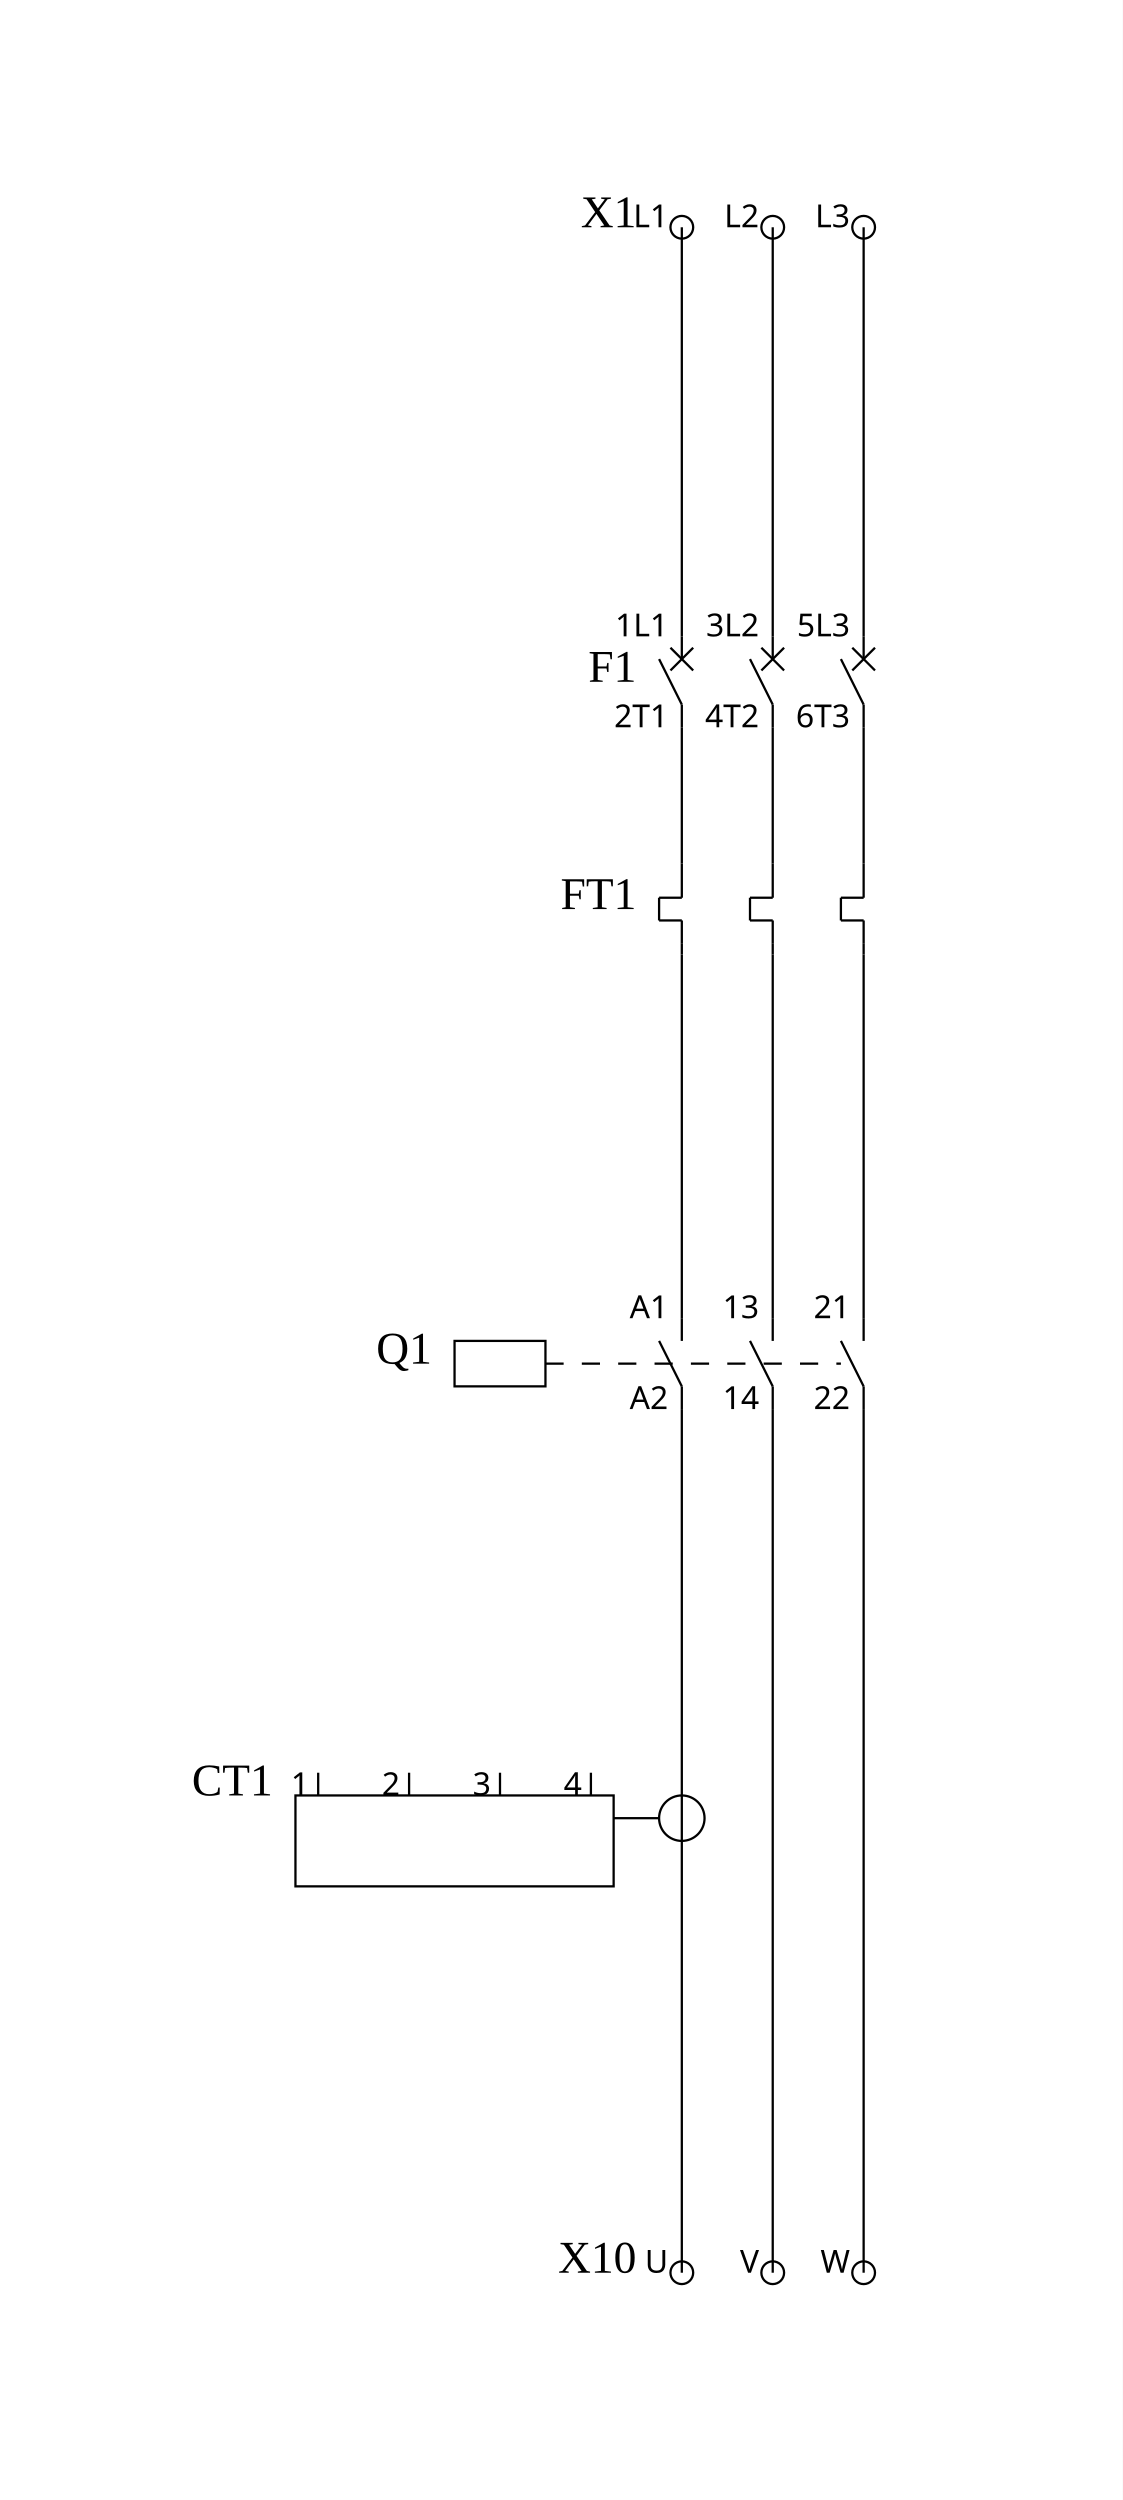
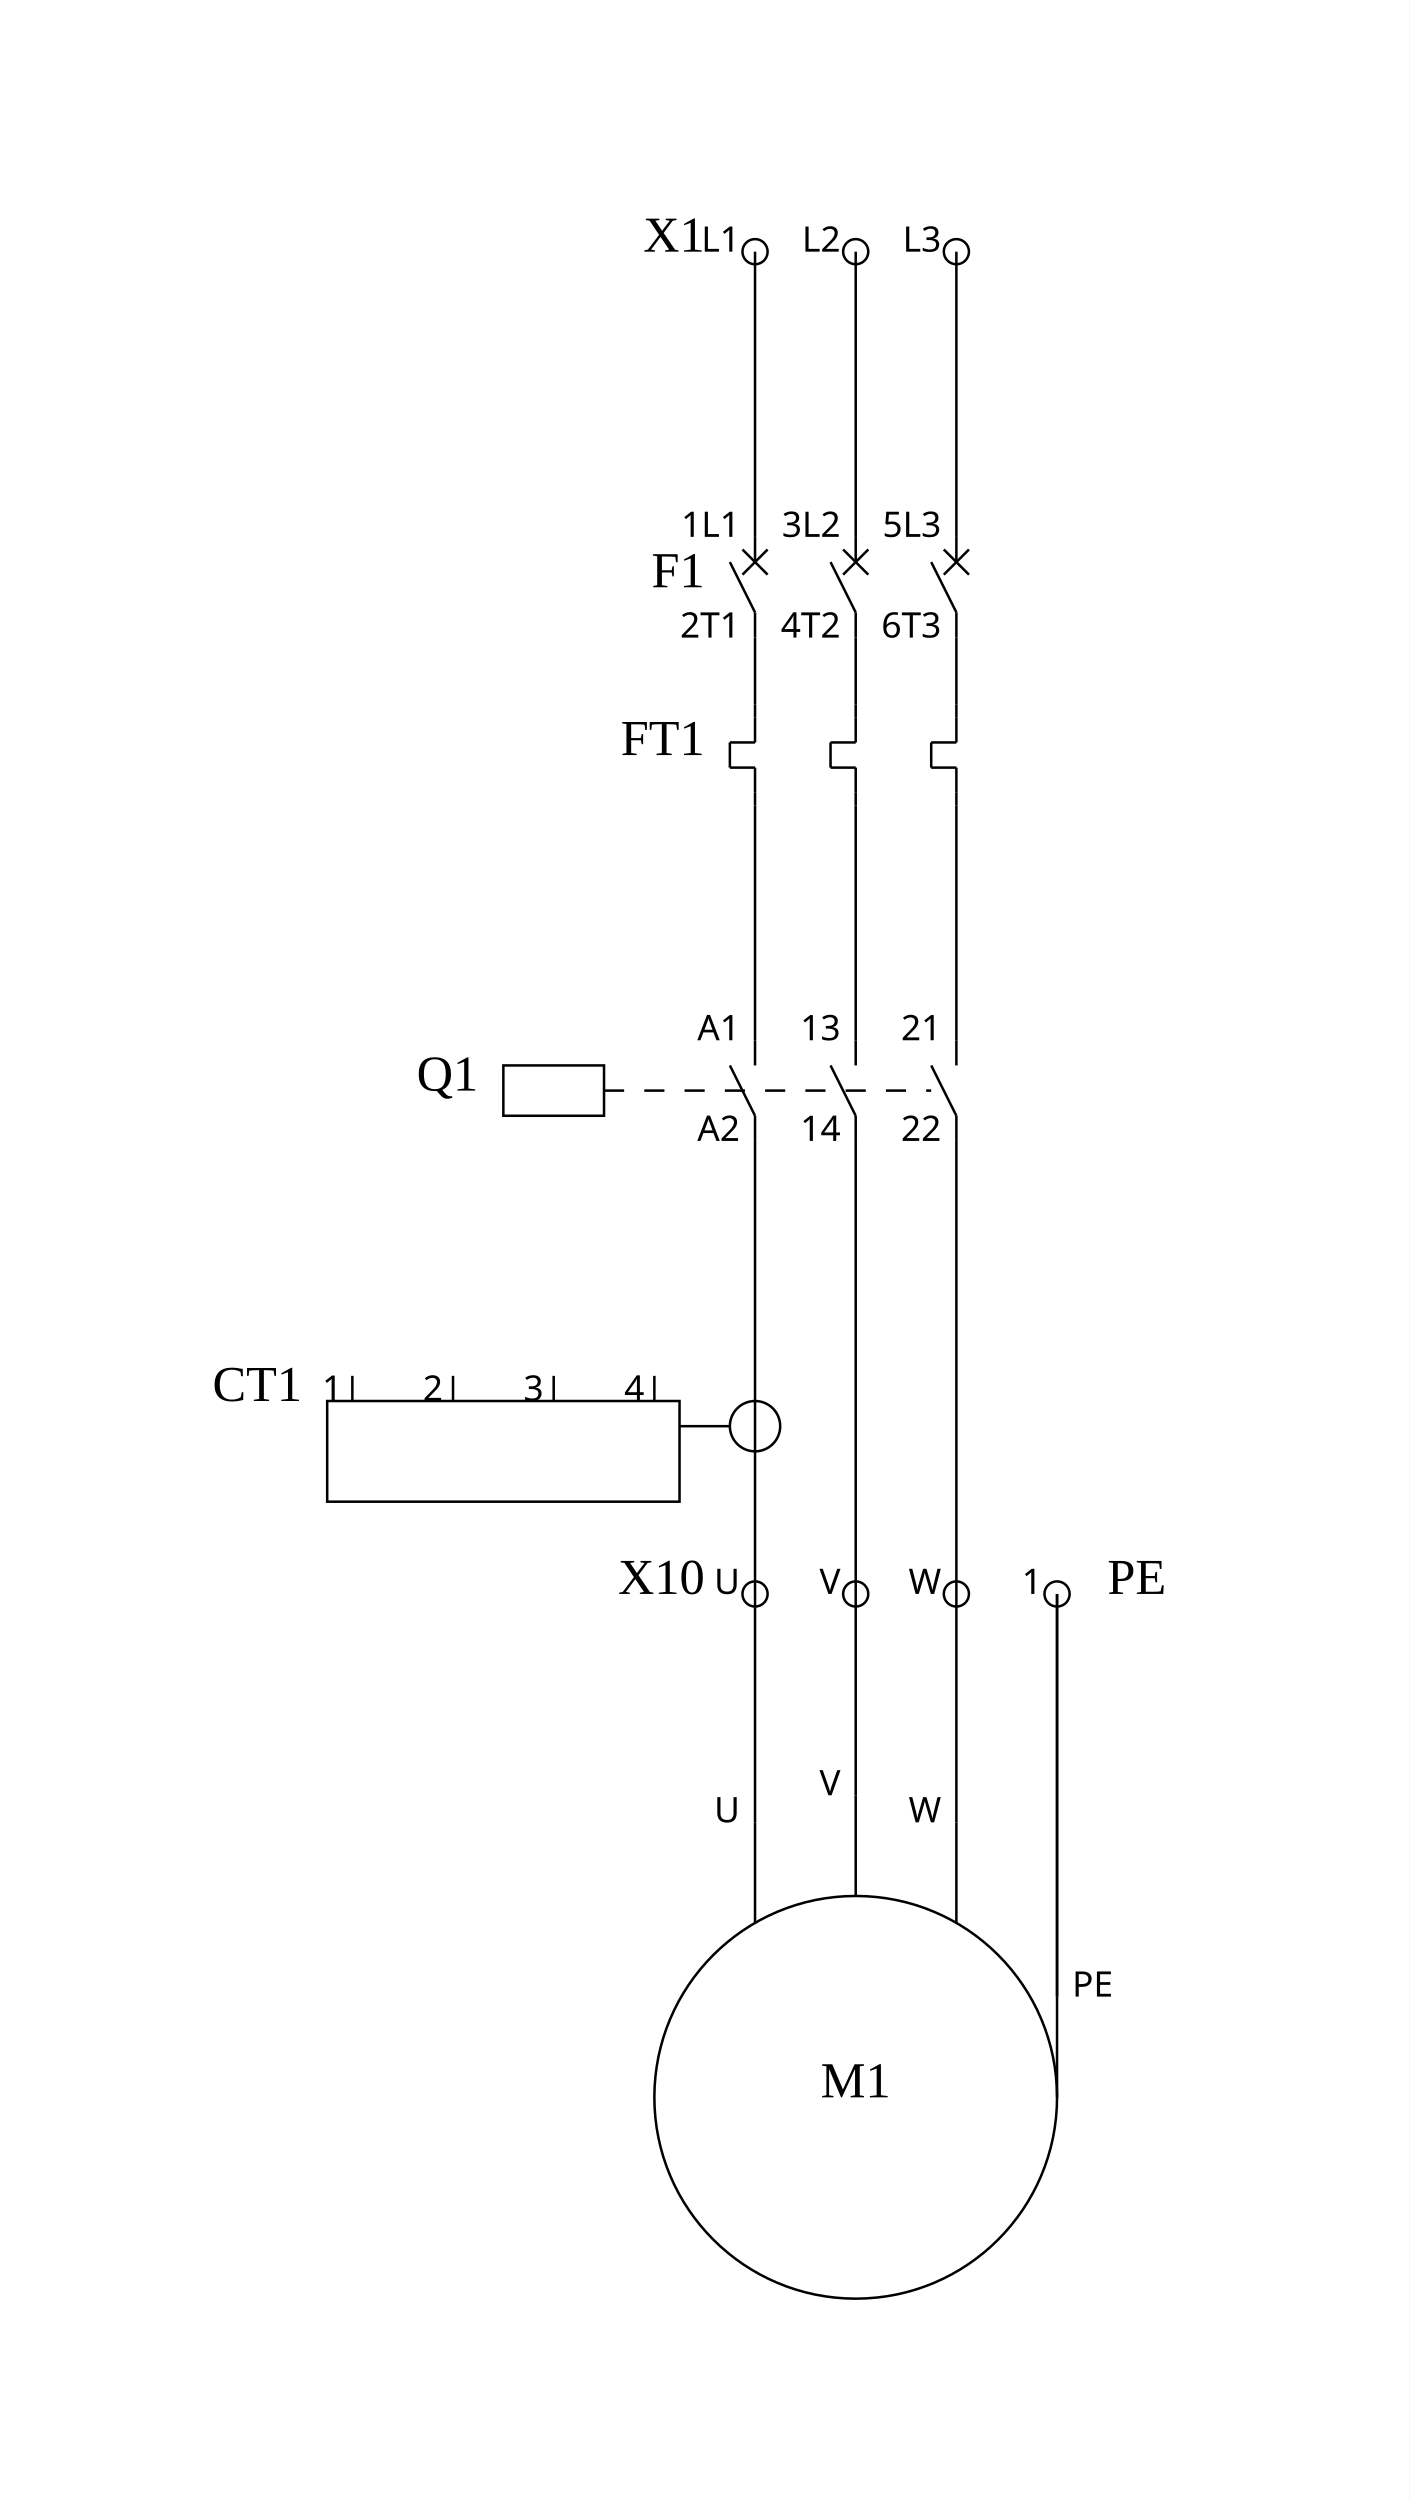
- <svg xmlns="http://www.w3.org/2000/svg" width="123.5mm" height="275.0mm" viewBox="-75.0 -25 123.5 275.0">
-   <rect x="-75.0" y="-25" width="123.5" height="275.0" fill="white" />
+ <svg xmlns="http://www.w3.org/2000/svg" width="140.0mm" height="248.333mm" viewBox="-75.0 -25 140.0 248.333">
+   <rect x="-75.0" y="-25" width="140.0" height="248.333" fill="white" />
  <g>
    <g class="symbol">
      <circle cx="0.0" cy="0" r="1.25" style="stroke:black;stroke-width:0.25;fill:none" />
      <text x="-5.0" y="0" text-anchor="end" dominant-baseline="auto" font-size="5.0" style="stroke:none;stroke-width:1.0;fill:black;font-family:Times New Roman">X1</text>
      <text x="-1.5" y="0.0" text-anchor="end" dominant-baseline="auto" font-size="3.5" style="stroke:none;stroke-width:1.0;fill:black;font-family:sans-serif">L1</text>
      <circle cx="10.0" cy="0" r="1.25" style="stroke:black;stroke-width:0.25;fill:none" />
      <text x="8.5" y="0.0" text-anchor="end" dominant-baseline="auto" font-size="3.5" style="stroke:none;stroke-width:1.0;fill:black;font-family:sans-serif">L2</text>
      <circle cx="20.0" cy="0" r="1.25" style="stroke:black;stroke-width:0.25;fill:none" />
      <text x="18.5" y="0.0" text-anchor="end" dominant-baseline="auto" font-size="3.5" style="stroke:none;stroke-width:1.0;fill:black;font-family:sans-serif">L3</text>
    </g>
    <g class="symbol">
-       <line x1="0.0" y1="45.0" x2="0.0" y2="47.5" style="stroke:black;stroke-width:0.25;fill:none" />
-       <line x1="0.0" y1="52.5" x2="0.0" y2="55.0" style="stroke:black;stroke-width:0.25;fill:none" />
-       <line x1="0.0" y1="52.5" x2="-2.5" y2="47.5" style="stroke:black;stroke-width:0.25;fill:none" />
-       <line x1="-1.25" y1="46.25" x2="1.25" y2="48.75" style="stroke:black;stroke-width:0.25;fill:none" />
-       <line x1="-1.25" y1="48.75" x2="1.25" y2="46.25" style="stroke:black;stroke-width:0.25;fill:none" />
-       <text x="-5.0" y="50.0" text-anchor="end" dominant-baseline="auto" font-size="5.0" style="stroke:none;stroke-width:1.0;fill:black;font-family:Times New Roman">F1</text>
-       <text x="-1.5" y="45.0" text-anchor="end" dominant-baseline="auto" font-size="3.5" style="stroke:none;stroke-width:1.0;fill:black;font-family:sans-serif">1L1</text>
-       <text x="-1.5" y="55.0" text-anchor="end" dominant-baseline="auto" font-size="3.5" style="stroke:none;stroke-width:1.0;fill:black;font-family:sans-serif">2T1</text>
-       <line x1="10.0" y1="45.0" x2="10.0" y2="47.5" style="stroke:black;stroke-width:0.25;fill:none" />
-       <line x1="10.0" y1="52.5" x2="10.0" y2="55.0" style="stroke:black;stroke-width:0.25;fill:none" />
-       <line x1="10.0" y1="52.5" x2="7.5" y2="47.5" style="stroke:black;stroke-width:0.25;fill:none" />
-       <line x1="8.75" y1="46.25" x2="11.25" y2="48.75" style="stroke:black;stroke-width:0.25;fill:none" />
-       <line x1="8.75" y1="48.75" x2="11.25" y2="46.25" style="stroke:black;stroke-width:0.25;fill:none" />
-       <text x="8.5" y="45.0" text-anchor="end" dominant-baseline="auto" font-size="3.5" style="stroke:none;stroke-width:1.0;fill:black;font-family:sans-serif">3L2</text>
-       <text x="8.5" y="55.0" text-anchor="end" dominant-baseline="auto" font-size="3.5" style="stroke:none;stroke-width:1.0;fill:black;font-family:sans-serif">4T2</text>
-       <line x1="20.0" y1="45.0" x2="20.0" y2="47.5" style="stroke:black;stroke-width:0.25;fill:none" />
-       <line x1="20.0" y1="52.5" x2="20.0" y2="55.0" style="stroke:black;stroke-width:0.25;fill:none" />
-       <line x1="20.0" y1="52.5" x2="17.5" y2="47.5" style="stroke:black;stroke-width:0.25;fill:none" />
-       <line x1="18.75" y1="46.25" x2="21.25" y2="48.75" style="stroke:black;stroke-width:0.25;fill:none" />
-       <line x1="18.75" y1="48.75" x2="21.25" y2="46.25" style="stroke:black;stroke-width:0.25;fill:none" />
-       <text x="18.5" y="45.0" text-anchor="end" dominant-baseline="auto" font-size="3.5" style="stroke:none;stroke-width:1.0;fill:black;font-family:sans-serif">5L3</text>
-       <text x="18.5" y="55.0" text-anchor="end" dominant-baseline="auto" font-size="3.5" style="stroke:none;stroke-width:1.0;fill:black;font-family:sans-serif">6T3</text>
+       <line x1="0.0" y1="28.333" x2="0.0" y2="30.833" style="stroke:black;stroke-width:0.25;fill:none" />
+       <line x1="0.0" y1="35.833" x2="0.0" y2="38.333" style="stroke:black;stroke-width:0.25;fill:none" />
+       <line x1="0.0" y1="35.833" x2="-2.5" y2="30.833" style="stroke:black;stroke-width:0.25;fill:none" />
+       <line x1="-1.25" y1="29.583" x2="1.25" y2="32.083" style="stroke:black;stroke-width:0.25;fill:none" />
+       <line x1="-1.25" y1="32.083" x2="1.25" y2="29.583" style="stroke:black;stroke-width:0.25;fill:none" />
+       <text x="-5.0" y="33.333" text-anchor="end" dominant-baseline="auto" font-size="5.0" style="stroke:none;stroke-width:1.0;fill:black;font-family:Times New Roman">F1</text>
+       <text x="-1.5" y="28.333" text-anchor="end" dominant-baseline="auto" font-size="3.5" style="stroke:none;stroke-width:1.0;fill:black;font-family:sans-serif">1L1</text>
+       <text x="-1.5" y="38.333" text-anchor="end" dominant-baseline="auto" font-size="3.5" style="stroke:none;stroke-width:1.0;fill:black;font-family:sans-serif">2T1</text>
+       <line x1="10.0" y1="28.333" x2="10.0" y2="30.833" style="stroke:black;stroke-width:0.25;fill:none" />
+       <line x1="10.0" y1="35.833" x2="10.0" y2="38.333" style="stroke:black;stroke-width:0.25;fill:none" />
+       <line x1="10.0" y1="35.833" x2="7.5" y2="30.833" style="stroke:black;stroke-width:0.25;fill:none" />
+       <line x1="8.75" y1="29.583" x2="11.25" y2="32.083" style="stroke:black;stroke-width:0.25;fill:none" />
+       <line x1="8.75" y1="32.083" x2="11.25" y2="29.583" style="stroke:black;stroke-width:0.25;fill:none" />
+       <text x="8.5" y="28.333" text-anchor="end" dominant-baseline="auto" font-size="3.5" style="stroke:none;stroke-width:1.0;fill:black;font-family:sans-serif">3L2</text>
+       <text x="8.5" y="38.333" text-anchor="end" dominant-baseline="auto" font-size="3.5" style="stroke:none;stroke-width:1.0;fill:black;font-family:sans-serif">4T2</text>
+       <line x1="20.0" y1="28.333" x2="20.0" y2="30.833" style="stroke:black;stroke-width:0.25;fill:none" />
+       <line x1="20.0" y1="35.833" x2="20.0" y2="38.333" style="stroke:black;stroke-width:0.25;fill:none" />
+       <line x1="20.0" y1="35.833" x2="17.5" y2="30.833" style="stroke:black;stroke-width:0.25;fill:none" />
+       <line x1="18.75" y1="29.583" x2="21.25" y2="32.083" style="stroke:black;stroke-width:0.25;fill:none" />
+       <line x1="18.75" y1="32.083" x2="21.25" y2="29.583" style="stroke:black;stroke-width:0.25;fill:none" />
+       <text x="18.5" y="28.333" text-anchor="end" dominant-baseline="auto" font-size="3.5" style="stroke:none;stroke-width:1.0;fill:black;font-family:sans-serif">5L3</text>
+       <text x="18.5" y="38.333" text-anchor="end" dominant-baseline="auto" font-size="3.5" style="stroke:none;stroke-width:1.0;fill:black;font-family:sans-serif">6T3</text>
    </g>
    <g class="symbol">
-       <line x1="0.0" y1="70.0" x2="0.0" y2="71.25" style="stroke:black;stroke-width:0.25;fill:none" />
-       <line x1="0.0" y1="71.25" x2="0.0" y2="73.75" style="stroke:black;stroke-width:0.25;fill:none" />
-       <line x1="0.0" y1="73.75" x2="-2.5" y2="73.75" style="stroke:black;stroke-width:0.25;fill:none" />
-       <line x1="-2.5" y1="73.75" x2="-2.5" y2="76.25" style="stroke:black;stroke-width:0.25;fill:none" />
-       <line x1="-2.5" y1="76.25" x2="0.0" y2="76.25" style="stroke:black;stroke-width:0.25;fill:none" />
-       <line x1="0.0" y1="76.25" x2="0.0" y2="78.75" style="stroke:black;stroke-width:0.25;fill:none" />
-       <line x1="0.0" y1="78.75" x2="0.0" y2="80.0" style="stroke:black;stroke-width:0.25;fill:none" />
-       <text x="-5.0" y="75.0" text-anchor="end" dominant-baseline="auto" font-size="5.0" style="stroke:none;stroke-width:1.0;fill:black;font-family:Times New Roman">FT1</text>
-       <line x1="10.0" y1="70.0" x2="10.0" y2="71.25" style="stroke:black;stroke-width:0.25;fill:none" />
-       <line x1="10.0" y1="71.25" x2="10.0" y2="73.75" style="stroke:black;stroke-width:0.25;fill:none" />
-       <line x1="10.0" y1="73.75" x2="7.5" y2="73.75" style="stroke:black;stroke-width:0.25;fill:none" />
-       <line x1="7.5" y1="73.75" x2="7.5" y2="76.25" style="stroke:black;stroke-width:0.25;fill:none" />
-       <line x1="7.5" y1="76.25" x2="10.0" y2="76.25" style="stroke:black;stroke-width:0.25;fill:none" />
-       <line x1="10.0" y1="76.25" x2="10.0" y2="78.75" style="stroke:black;stroke-width:0.25;fill:none" />
-       <line x1="10.0" y1="78.75" x2="10.0" y2="80.0" style="stroke:black;stroke-width:0.25;fill:none" />
-       <line x1="20.0" y1="70.0" x2="20.0" y2="71.25" style="stroke:black;stroke-width:0.25;fill:none" />
-       <line x1="20.0" y1="71.25" x2="20.0" y2="73.75" style="stroke:black;stroke-width:0.25;fill:none" />
-       <line x1="20.0" y1="73.75" x2="17.5" y2="73.75" style="stroke:black;stroke-width:0.25;fill:none" />
-       <line x1="17.5" y1="73.75" x2="17.5" y2="76.25" style="stroke:black;stroke-width:0.25;fill:none" />
-       <line x1="17.5" y1="76.25" x2="20.0" y2="76.25" style="stroke:black;stroke-width:0.25;fill:none" />
-       <line x1="20.0" y1="76.25" x2="20.0" y2="78.75" style="stroke:black;stroke-width:0.25;fill:none" />
-       <line x1="20.0" y1="78.75" x2="20.0" y2="80.0" style="stroke:black;stroke-width:0.25;fill:none" />
+       <line x1="0.0" y1="45.0" x2="0.0" y2="46.25" style="stroke:black;stroke-width:0.25;fill:none" />
+       <line x1="0.0" y1="46.25" x2="0.0" y2="48.75" style="stroke:black;stroke-width:0.25;fill:none" />
+       <line x1="0.0" y1="48.75" x2="-2.5" y2="48.75" style="stroke:black;stroke-width:0.25;fill:none" />
+       <line x1="-2.5" y1="48.75" x2="-2.5" y2="51.25" style="stroke:black;stroke-width:0.25;fill:none" />
+       <line x1="-2.5" y1="51.25" x2="0.0" y2="51.25" style="stroke:black;stroke-width:0.25;fill:none" />
+       <line x1="0.0" y1="51.25" x2="0.0" y2="53.75" style="stroke:black;stroke-width:0.25;fill:none" />
+       <line x1="0.0" y1="53.75" x2="0.0" y2="55.0" style="stroke:black;stroke-width:0.25;fill:none" />
+       <text x="-5.0" y="50.0" text-anchor="end" dominant-baseline="auto" font-size="5.0" style="stroke:none;stroke-width:1.0;fill:black;font-family:Times New Roman">FT1</text>
+       <line x1="10.0" y1="45.0" x2="10.0" y2="46.25" style="stroke:black;stroke-width:0.25;fill:none" />
+       <line x1="10.0" y1="46.25" x2="10.0" y2="48.75" style="stroke:black;stroke-width:0.25;fill:none" />
+       <line x1="10.0" y1="48.75" x2="7.5" y2="48.75" style="stroke:black;stroke-width:0.25;fill:none" />
+       <line x1="7.5" y1="48.75" x2="7.5" y2="51.25" style="stroke:black;stroke-width:0.25;fill:none" />
+       <line x1="7.5" y1="51.25" x2="10.0" y2="51.25" style="stroke:black;stroke-width:0.25;fill:none" />
+       <line x1="10.0" y1="51.25" x2="10.0" y2="53.75" style="stroke:black;stroke-width:0.25;fill:none" />
+       <line x1="10.0" y1="53.75" x2="10.0" y2="55.0" style="stroke:black;stroke-width:0.25;fill:none" />
+       <line x1="20.0" y1="45.0" x2="20.0" y2="46.25" style="stroke:black;stroke-width:0.25;fill:none" />
+       <line x1="20.0" y1="46.25" x2="20.0" y2="48.75" style="stroke:black;stroke-width:0.25;fill:none" />
+       <line x1="20.0" y1="48.75" x2="17.5" y2="48.75" style="stroke:black;stroke-width:0.25;fill:none" />
+       <line x1="17.5" y1="48.75" x2="17.5" y2="51.25" style="stroke:black;stroke-width:0.25;fill:none" />
+       <line x1="17.5" y1="51.25" x2="20.0" y2="51.25" style="stroke:black;stroke-width:0.25;fill:none" />
+       <line x1="20.0" y1="51.25" x2="20.0" y2="53.75" style="stroke:black;stroke-width:0.25;fill:none" />
+       <line x1="20.0" y1="53.75" x2="20.0" y2="55.0" style="stroke:black;stroke-width:0.25;fill:none" />
    </g>
    <g class="symbol">
-       <line x1="0.0" y1="120.0" x2="0.0" y2="122.5" style="stroke:black;stroke-width:0.25;fill:none" />
-       <line x1="0.0" y1="127.5" x2="0.0" y2="130.0" style="stroke:black;stroke-width:0.25;fill:none" />
-       <line x1="0.0" y1="127.5" x2="-2.5" y2="122.5" style="stroke:black;stroke-width:0.25;fill:none" />
-       <text x="-1.5" y="120.0" text-anchor="end" dominant-baseline="auto" font-size="3.5" style="stroke:none;stroke-width:1.0;fill:black;font-family:sans-serif">A1</text>
-       <text x="-1.5" y="130.0" text-anchor="end" dominant-baseline="auto" font-size="3.5" style="stroke:none;stroke-width:1.0;fill:black;font-family:sans-serif">A2</text>
-       <line x1="10.0" y1="120.0" x2="10.0" y2="122.5" style="stroke:black;stroke-width:0.25;fill:none" />
-       <line x1="10.0" y1="127.5" x2="10.0" y2="130.0" style="stroke:black;stroke-width:0.25;fill:none" />
-       <line x1="10.0" y1="127.5" x2="7.5" y2="122.5" style="stroke:black;stroke-width:0.25;fill:none" />
-       <text x="8.5" y="120.0" text-anchor="end" dominant-baseline="auto" font-size="3.5" style="stroke:none;stroke-width:1.0;fill:black;font-family:sans-serif">13</text>
-       <text x="8.5" y="130.0" text-anchor="end" dominant-baseline="auto" font-size="3.5" style="stroke:none;stroke-width:1.0;fill:black;font-family:sans-serif">14</text>
-       <line x1="20.0" y1="120.0" x2="20.0" y2="122.5" style="stroke:black;stroke-width:0.25;fill:none" />
-       <line x1="20.0" y1="127.5" x2="20.0" y2="130.0" style="stroke:black;stroke-width:0.25;fill:none" />
-       <line x1="20.0" y1="127.5" x2="17.5" y2="122.5" style="stroke:black;stroke-width:0.25;fill:none" />
-       <text x="18.5" y="120.0" text-anchor="end" dominant-baseline="auto" font-size="3.5" style="stroke:none;stroke-width:1.0;fill:black;font-family:sans-serif">21</text>
-       <text x="18.5" y="130.0" text-anchor="end" dominant-baseline="auto" font-size="3.5" style="stroke:none;stroke-width:1.0;fill:black;font-family:sans-serif">22</text>
-       <polygon points="-25.0,122.5 -15.0,122.5 -15.0,127.5 -25.0,127.5" style="stroke:black;stroke-width:0.25;fill:none" />
-       <text x="-27.5" y="125.0" text-anchor="end" dominant-baseline="auto" font-size="5.0" style="stroke:none;stroke-width:1.0;fill:black;font-family:Times New Roman">Q1</text>
-       <line x1="-15.0" y1="125.0" x2="17.5" y2="125.0" style="stroke:black;stroke-width:0.25;fill:none;stroke-dasharray:2.0, 2.0" />
+       <line x1="0.0" y1="78.333" x2="0.0" y2="80.833" style="stroke:black;stroke-width:0.25;fill:none" />
+       <line x1="0.0" y1="85.833" x2="0.0" y2="88.333" style="stroke:black;stroke-width:0.25;fill:none" />
+       <line x1="0.0" y1="85.833" x2="-2.5" y2="80.833" style="stroke:black;stroke-width:0.25;fill:none" />
+       <text x="-1.5" y="78.333" text-anchor="end" dominant-baseline="auto" font-size="3.5" style="stroke:none;stroke-width:1.0;fill:black;font-family:sans-serif">A1</text>
+       <text x="-1.5" y="88.333" text-anchor="end" dominant-baseline="auto" font-size="3.5" style="stroke:none;stroke-width:1.0;fill:black;font-family:sans-serif">A2</text>
+       <line x1="10.0" y1="78.333" x2="10.0" y2="80.833" style="stroke:black;stroke-width:0.25;fill:none" />
+       <line x1="10.0" y1="85.833" x2="10.0" y2="88.333" style="stroke:black;stroke-width:0.25;fill:none" />
+       <line x1="10.0" y1="85.833" x2="7.5" y2="80.833" style="stroke:black;stroke-width:0.25;fill:none" />
+       <text x="8.5" y="78.333" text-anchor="end" dominant-baseline="auto" font-size="3.5" style="stroke:none;stroke-width:1.0;fill:black;font-family:sans-serif">13</text>
+       <text x="8.5" y="88.333" text-anchor="end" dominant-baseline="auto" font-size="3.5" style="stroke:none;stroke-width:1.0;fill:black;font-family:sans-serif">14</text>
+       <line x1="20.0" y1="78.333" x2="20.0" y2="80.833" style="stroke:black;stroke-width:0.25;fill:none" />
+       <line x1="20.0" y1="85.833" x2="20.0" y2="88.333" style="stroke:black;stroke-width:0.25;fill:none" />
+       <line x1="20.0" y1="85.833" x2="17.5" y2="80.833" style="stroke:black;stroke-width:0.25;fill:none" />
+       <text x="18.5" y="78.333" text-anchor="end" dominant-baseline="auto" font-size="3.5" style="stroke:none;stroke-width:1.0;fill:black;font-family:sans-serif">21</text>
+       <text x="18.5" y="88.333" text-anchor="end" dominant-baseline="auto" font-size="3.5" style="stroke:none;stroke-width:1.0;fill:black;font-family:sans-serif">22</text>
+       <polygon points="-25.0,80.833 -15.0,80.833 -15.0,85.833 -25.0,85.833" style="stroke:black;stroke-width:0.25;fill:none" />
+       <text x="-27.5" y="83.333" text-anchor="end" dominant-baseline="auto" font-size="5.0" style="stroke:none;stroke-width:1.0;fill:black;font-family:Times New Roman">Q1</text>
+       <line x1="-15.0" y1="83.333" x2="17.5" y2="83.333" style="stroke:black;stroke-width:0.25;fill:none;stroke-dasharray:2.0, 2.0" />
    </g>
    <g class="symbol">
-       <circle cx="0.0" cy="175.0" r="2.5" style="stroke:black;stroke-width:0.25;fill:none" />
-       <line x1="-2.5" y1="175.0" x2="-7.5" y2="175.0" style="stroke:black;stroke-width:0.25;fill:none" />
-       <polygon points="-42.5,172.5 -7.5,172.5 -7.5,182.5 -42.5,182.5" style="stroke:black;stroke-width:0.25;fill:none" />
-       <line x1="-40.0" y1="172.5" x2="-40.0" y2="170.0" style="stroke:black;stroke-width:0.25;fill:none" />
-       <text x="-41.0" y="171.25" text-anchor="end" dominant-baseline="middle" font-size="3.5" style="stroke:none;stroke-width:1.0;fill:black;font-family:sans-serif">1</text>
-       <line x1="-30.0" y1="172.5" x2="-30.0" y2="170.0" style="stroke:black;stroke-width:0.25;fill:none" />
-       <text x="-31.0" y="171.25" text-anchor="end" dominant-baseline="middle" font-size="3.5" style="stroke:none;stroke-width:1.0;fill:black;font-family:sans-serif">2</text>
-       <line x1="-20.0" y1="172.5" x2="-20.0" y2="170.0" style="stroke:black;stroke-width:0.25;fill:none" />
-       <text x="-21.0" y="171.25" text-anchor="end" dominant-baseline="middle" font-size="3.5" style="stroke:none;stroke-width:1.0;fill:black;font-family:sans-serif">3</text>
-       <line x1="-10.0" y1="172.5" x2="-10.0" y2="170.0" style="stroke:black;stroke-width:0.25;fill:none" />
-       <text x="-11.0" y="171.25" text-anchor="end" dominant-baseline="middle" font-size="3.5" style="stroke:none;stroke-width:1.0;fill:black;font-family:sans-serif">4</text>
-       <text x="-45.0" y="172.5" text-anchor="end" dominant-baseline="auto" font-size="5.0" style="stroke:none;stroke-width:1.0;fill:black;font-family:Times New Roman">CT1</text>
+       <circle cx="0.0" cy="116.667" r="2.5" style="stroke:black;stroke-width:0.25;fill:none" />
+       <line x1="-2.5" y1="116.667" x2="-7.5" y2="116.667" style="stroke:black;stroke-width:0.25;fill:none" />
+       <polygon points="-42.5,114.167 -7.5,114.167 -7.5,124.167 -42.5,124.167" style="stroke:black;stroke-width:0.25;fill:none" />
+       <line x1="-40.0" y1="114.167" x2="-40.0" y2="111.667" style="stroke:black;stroke-width:0.25;fill:none" />
+       <text x="-41.0" y="112.917" text-anchor="end" dominant-baseline="middle" font-size="3.5" style="stroke:none;stroke-width:1.0;fill:black;font-family:sans-serif">1</text>
+       <line x1="-30.0" y1="114.167" x2="-30.0" y2="111.667" style="stroke:black;stroke-width:0.25;fill:none" />
+       <text x="-31.0" y="112.917" text-anchor="end" dominant-baseline="middle" font-size="3.5" style="stroke:none;stroke-width:1.0;fill:black;font-family:sans-serif">2</text>
+       <line x1="-20.0" y1="114.167" x2="-20.0" y2="111.667" style="stroke:black;stroke-width:0.25;fill:none" />
+       <text x="-21.0" y="112.917" text-anchor="end" dominant-baseline="middle" font-size="3.5" style="stroke:none;stroke-width:1.0;fill:black;font-family:sans-serif">3</text>
+       <line x1="-10.0" y1="114.167" x2="-10.0" y2="111.667" style="stroke:black;stroke-width:0.25;fill:none" />
+       <text x="-11.0" y="112.917" text-anchor="end" dominant-baseline="middle" font-size="3.5" style="stroke:none;stroke-width:1.0;fill:black;font-family:sans-serif">4</text>
+       <text x="-45.0" y="114.167" text-anchor="end" dominant-baseline="auto" font-size="5.0" style="stroke:none;stroke-width:1.0;fill:black;font-family:Times New Roman">CT1</text>
    </g>
    <g class="symbol">
-       <circle cx="0.0" cy="225.0" r="1.25" style="stroke:black;stroke-width:0.25;fill:none" />
-       <text x="-5.0" y="225.0" text-anchor="end" dominant-baseline="auto" font-size="5.0" style="stroke:none;stroke-width:1.0;fill:black;font-family:Times New Roman">X10</text>
-       <text x="-1.5" y="225.0" text-anchor="end" dominant-baseline="auto" font-size="3.5" style="stroke:none;stroke-width:1.0;fill:black;font-family:sans-serif">U</text>
-       <circle cx="10.0" cy="225.0" r="1.25" style="stroke:black;stroke-width:0.25;fill:none" />
-       <text x="8.5" y="225.0" text-anchor="end" dominant-baseline="auto" font-size="3.5" style="stroke:none;stroke-width:1.0;fill:black;font-family:sans-serif">V</text>
-       <circle cx="20.0" cy="225.0" r="1.25" style="stroke:black;stroke-width:0.25;fill:none" />
-       <text x="18.5" y="225.0" text-anchor="end" dominant-baseline="auto" font-size="3.5" style="stroke:none;stroke-width:1.0;fill:black;font-family:sans-serif">W</text>
+       <circle cx="0.0" cy="133.333" r="1.25" style="stroke:black;stroke-width:0.25;fill:none" />
+       <text x="-5.0" y="133.333" text-anchor="end" dominant-baseline="auto" font-size="5.0" style="stroke:none;stroke-width:1.0;fill:black;font-family:Times New Roman">X10</text>
+       <text x="-1.5" y="133.333" text-anchor="end" dominant-baseline="auto" font-size="3.5" style="stroke:none;stroke-width:1.0;fill:black;font-family:sans-serif">U</text>
+       <circle cx="10.0" cy="133.333" r="1.25" style="stroke:black;stroke-width:0.25;fill:none" />
+       <text x="8.5" y="133.333" text-anchor="end" dominant-baseline="auto" font-size="3.5" style="stroke:none;stroke-width:1.0;fill:black;font-family:sans-serif">V</text>
+       <circle cx="20.0" cy="133.333" r="1.25" style="stroke:black;stroke-width:0.25;fill:none" />
+       <text x="18.5" y="133.333" text-anchor="end" dominant-baseline="auto" font-size="3.5" style="stroke:none;stroke-width:1.0;fill:black;font-family:sans-serif">W</text>
    </g>
-     <line x1="0.0" y1="0" x2="0.0" y2="45.0" style="stroke:black;stroke-width:0.25;fill:none" />
-     <line x1="10.0" y1="0" x2="10.0" y2="45.0" style="stroke:black;stroke-width:0.25;fill:none" />
-     <line x1="20.0" y1="0" x2="20.0" y2="45.0" style="stroke:black;stroke-width:0.25;fill:none" />
-     <line x1="0.0" y1="55.0" x2="0.0" y2="70.0" style="stroke:black;stroke-width:0.25;fill:none" />
-     <line x1="10.0" y1="55.0" x2="10.0" y2="70.0" style="stroke:black;stroke-width:0.25;fill:none" />
-     <line x1="20.0" y1="55.0" x2="20.0" y2="70.0" style="stroke:black;stroke-width:0.25;fill:none" />
-     <line x1="0.0" y1="80.0" x2="0.0" y2="120.0" style="stroke:black;stroke-width:0.25;fill:none" />
-     <line x1="10.0" y1="80.0" x2="10.0" y2="120.0" style="stroke:black;stroke-width:0.25;fill:none" />
-     <line x1="20.0" y1="80.0" x2="20.0" y2="120.0" style="stroke:black;stroke-width:0.25;fill:none" />
-     <line x1="0.0" y1="130.0" x2="0.0" y2="225.0" style="stroke:black;stroke-width:0.25;fill:none" />
-     <line x1="10.0" y1="130.0" x2="10.0" y2="225.0" style="stroke:black;stroke-width:0.25;fill:none" />
-     <line x1="20.0" y1="130.0" x2="20.0" y2="225.0" style="stroke:black;stroke-width:0.25;fill:none" />
+     <g class="symbol">
+       <circle cx="30.0" cy="133.333" r="1.25" style="stroke:black;stroke-width:0.25;fill:none" />
+       <text x="35.0" y="133.333" text-anchor="start" dominant-baseline="auto" font-size="5.0" style="stroke:none;stroke-width:1.0;fill:black;font-family:Times New Roman">PE</text>
+       <text x="28.5" y="133.333" text-anchor="end" dominant-baseline="auto" font-size="3.5" style="stroke:none;stroke-width:1.0;fill:black;font-family:sans-serif">1</text>
+     </g>
+     <g class="symbol">
+       <circle cx="10.0" cy="183.333" r="20.0" style="stroke:black;stroke-width:0.25;fill:none" />
+       <text x="10.0" y="183.333" text-anchor="middle" dominant-baseline="auto" font-size="5.0" style="stroke:none;stroke-width:1.0;fill:black;font-family:Times New Roman">M1</text>
+       <line x1="0.0" y1="166.013" x2="0.0" y2="156.013" style="stroke:black;stroke-width:0.25;fill:none" />
+       <line x1="10.0" y1="163.333" x2="10.0" y2="153.333" style="stroke:black;stroke-width:0.25;fill:none" />
+       <line x1="20.0" y1="166.013" x2="20.0" y2="156.013" style="stroke:black;stroke-width:0.25;fill:none" />
+       <line x1="30.0" y1="183.333" x2="30.0" y2="173.333" style="stroke:black;stroke-width:0.25;fill:none" />
+       <text x="-1.5" y="156.013" text-anchor="end" dominant-baseline="auto" font-size="3.5" style="stroke:none;stroke-width:1.0;fill:black;font-family:sans-serif">U</text>
+       <text x="8.5" y="153.333" text-anchor="end" dominant-baseline="auto" font-size="3.5" style="stroke:none;stroke-width:1.0;fill:black;font-family:sans-serif">V</text>
+       <text x="18.5" y="156.013" text-anchor="end" dominant-baseline="auto" font-size="3.5" style="stroke:none;stroke-width:1.0;fill:black;font-family:sans-serif">W</text>
+       <text x="31.5" y="173.333" text-anchor="start" dominant-baseline="auto" font-size="3.5" style="stroke:none;stroke-width:1.0;fill:black;font-family:sans-serif">PE</text>
+     </g>
+     <line x1="0.0" y1="0" x2="0.0" y2="28.333" style="stroke:black;stroke-width:0.25;fill:none" />
+     <line x1="10.0" y1="0" x2="10.0" y2="28.333" style="stroke:black;stroke-width:0.25;fill:none" />
+     <line x1="20.0" y1="0" x2="20.0" y2="28.333" style="stroke:black;stroke-width:0.25;fill:none" />
+     <line x1="0.0" y1="38.333" x2="0.0" y2="45.0" style="stroke:black;stroke-width:0.25;fill:none" />
+     <line x1="10.0" y1="38.333" x2="10.0" y2="45.0" style="stroke:black;stroke-width:0.25;fill:none" />
+     <line x1="20.0" y1="38.333" x2="20.0" y2="45.0" style="stroke:black;stroke-width:0.25;fill:none" />
+     <line x1="0.0" y1="55.0" x2="0.0" y2="78.333" style="stroke:black;stroke-width:0.25;fill:none" />
+     <line x1="10.0" y1="55.0" x2="10.0" y2="78.333" style="stroke:black;stroke-width:0.25;fill:none" />
+     <line x1="20.0" y1="55.0" x2="20.0" y2="78.333" style="stroke:black;stroke-width:0.25;fill:none" />
+     <line x1="0.0" y1="88.333" x2="0.0" y2="133.333" style="stroke:black;stroke-width:0.25;fill:none" />
+     <line x1="10.0" y1="88.333" x2="10.0" y2="133.333" style="stroke:black;stroke-width:0.25;fill:none" />
+     <line x1="20.0" y1="88.333" x2="20.0" y2="133.333" style="stroke:black;stroke-width:0.25;fill:none" />
+     <line x1="30.0" y1="133.333" x2="30.0" y2="173.333" style="stroke:black;stroke-width:0.25;fill:none" />
+     <line x1="30.0" y1="133.333" x2="30.0" y2="173.333" style="stroke:black;stroke-width:0.25;fill:none" />
+     <line x1="0.0" y1="133.333" x2="0.0" y2="156.013" style="stroke:black;stroke-width:0.25;fill:none" />
+     <line x1="10.0" y1="133.333" x2="10.0" y2="153.333" style="stroke:black;stroke-width:0.25;fill:none" />
+     <line x1="20.0" y1="133.333" x2="20.0" y2="156.013" style="stroke:black;stroke-width:0.25;fill:none" />
  </g>
</svg>
